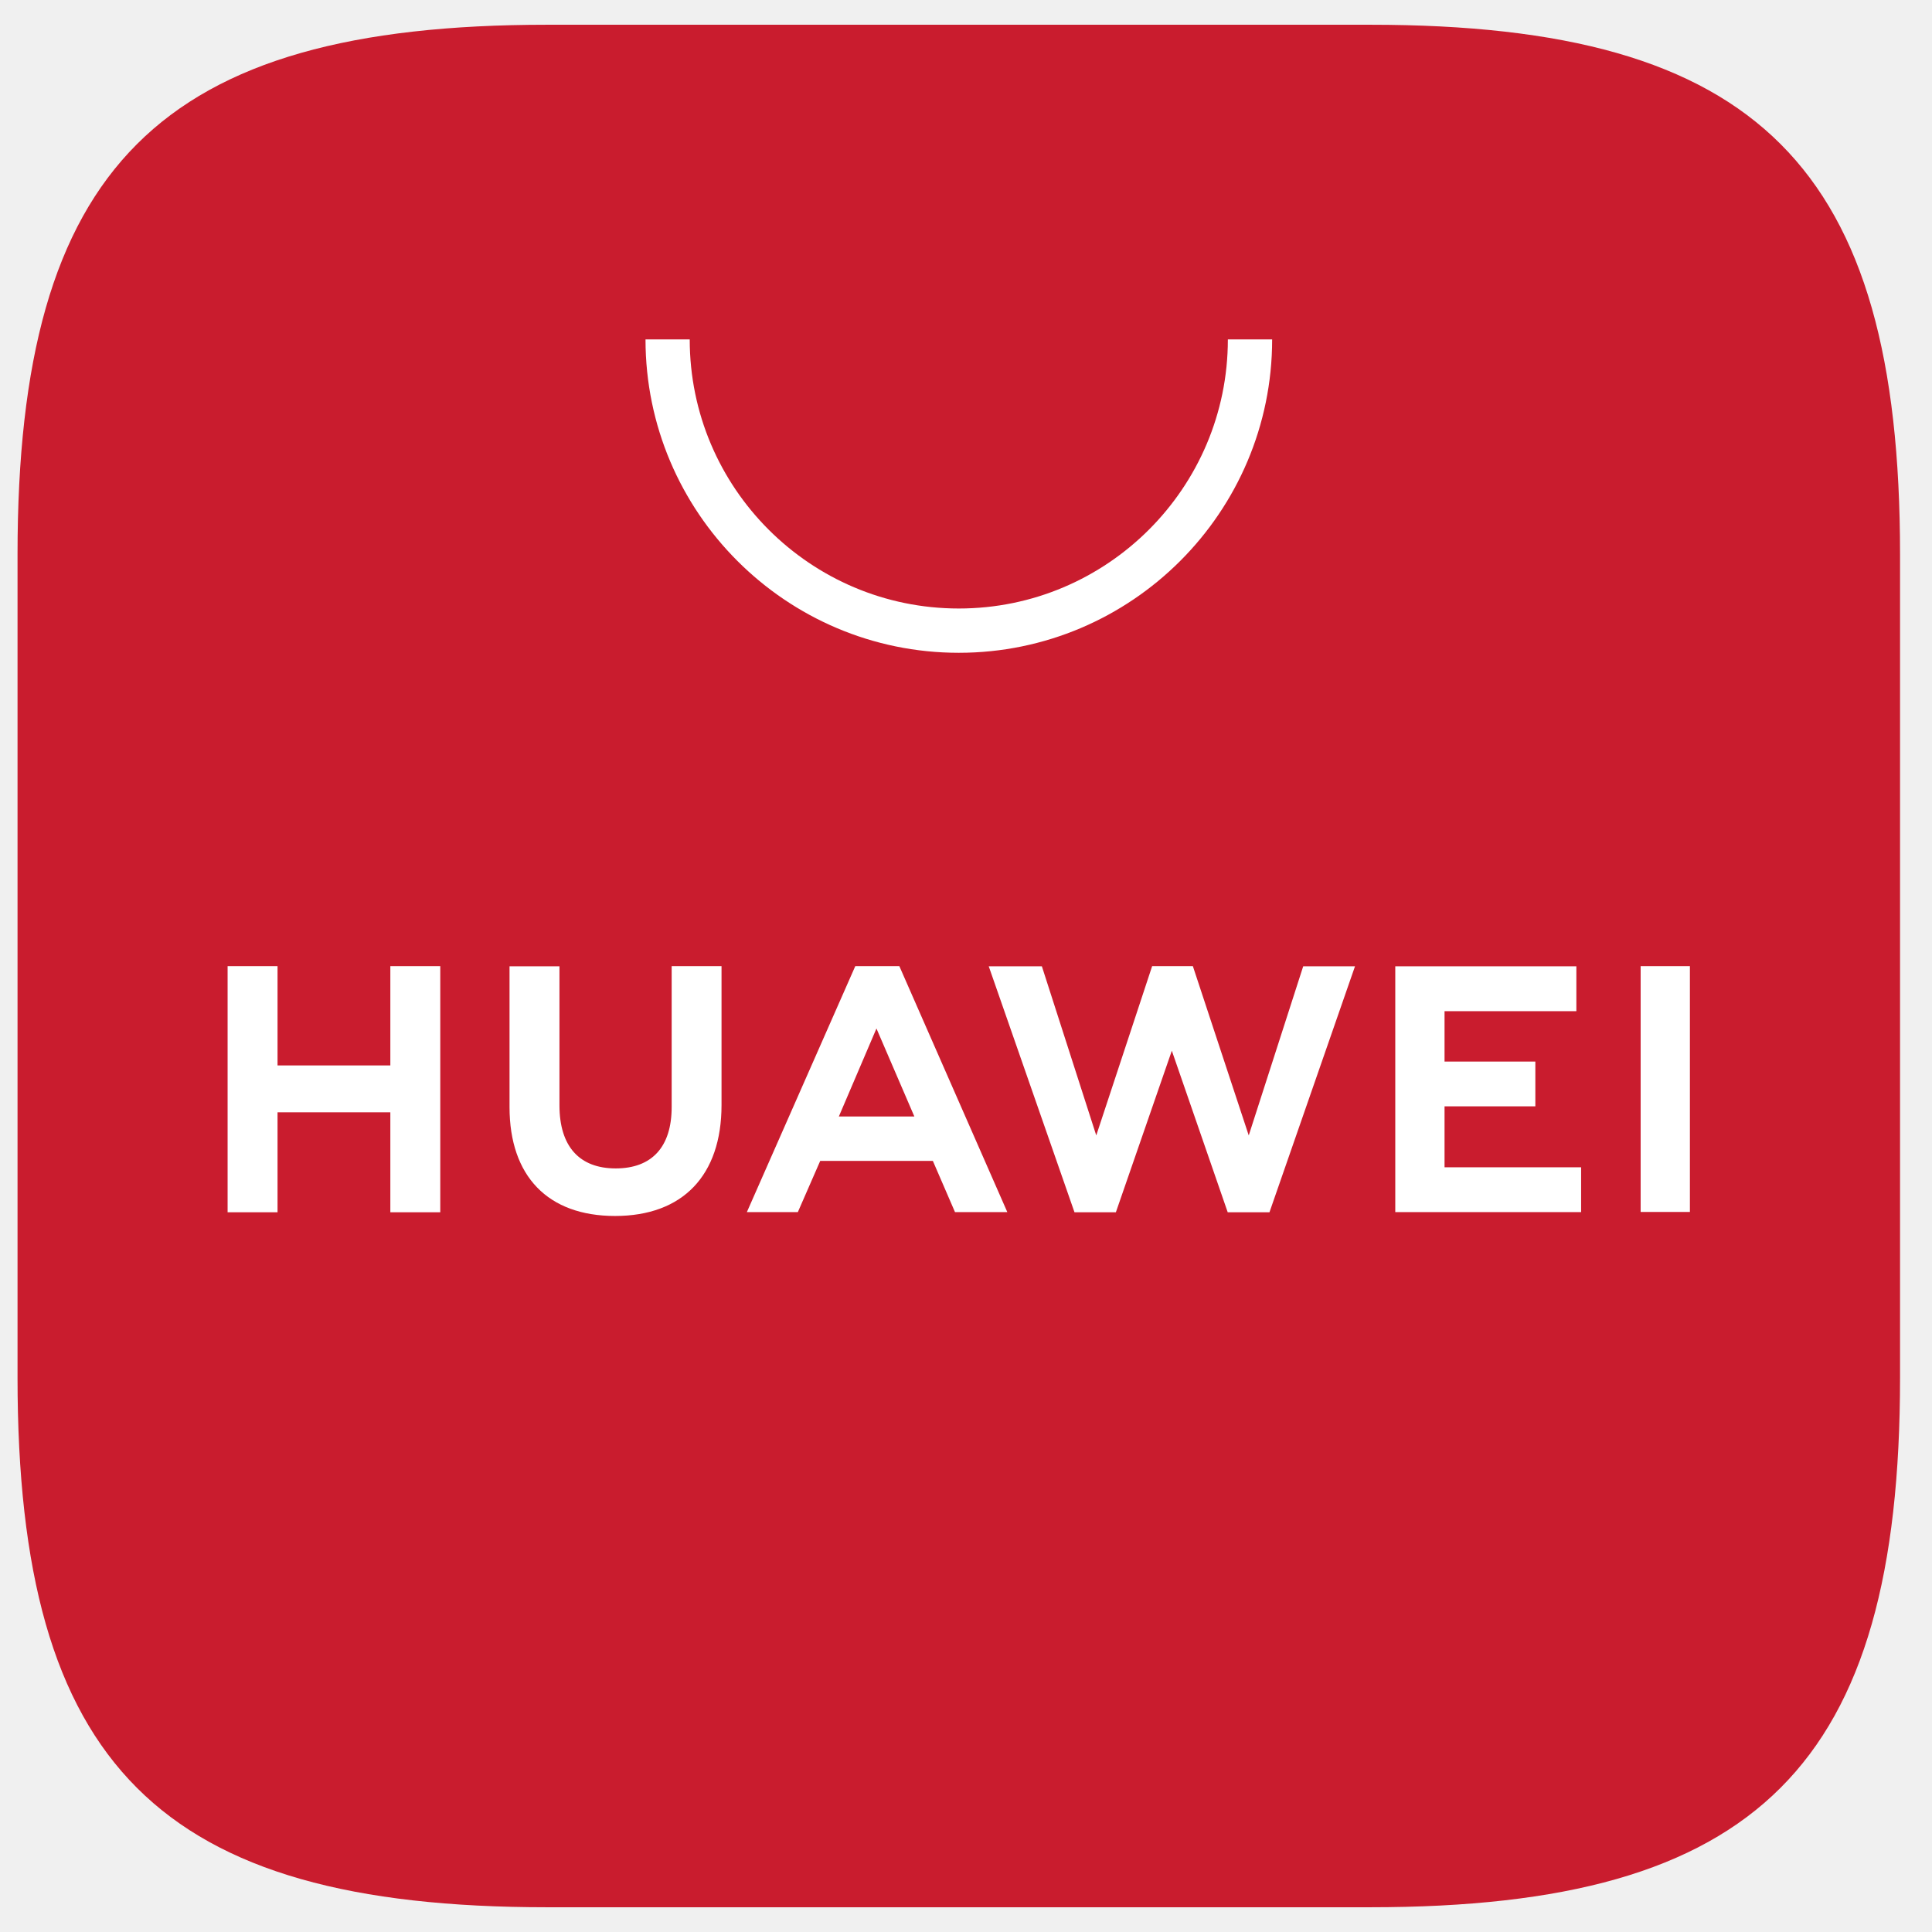
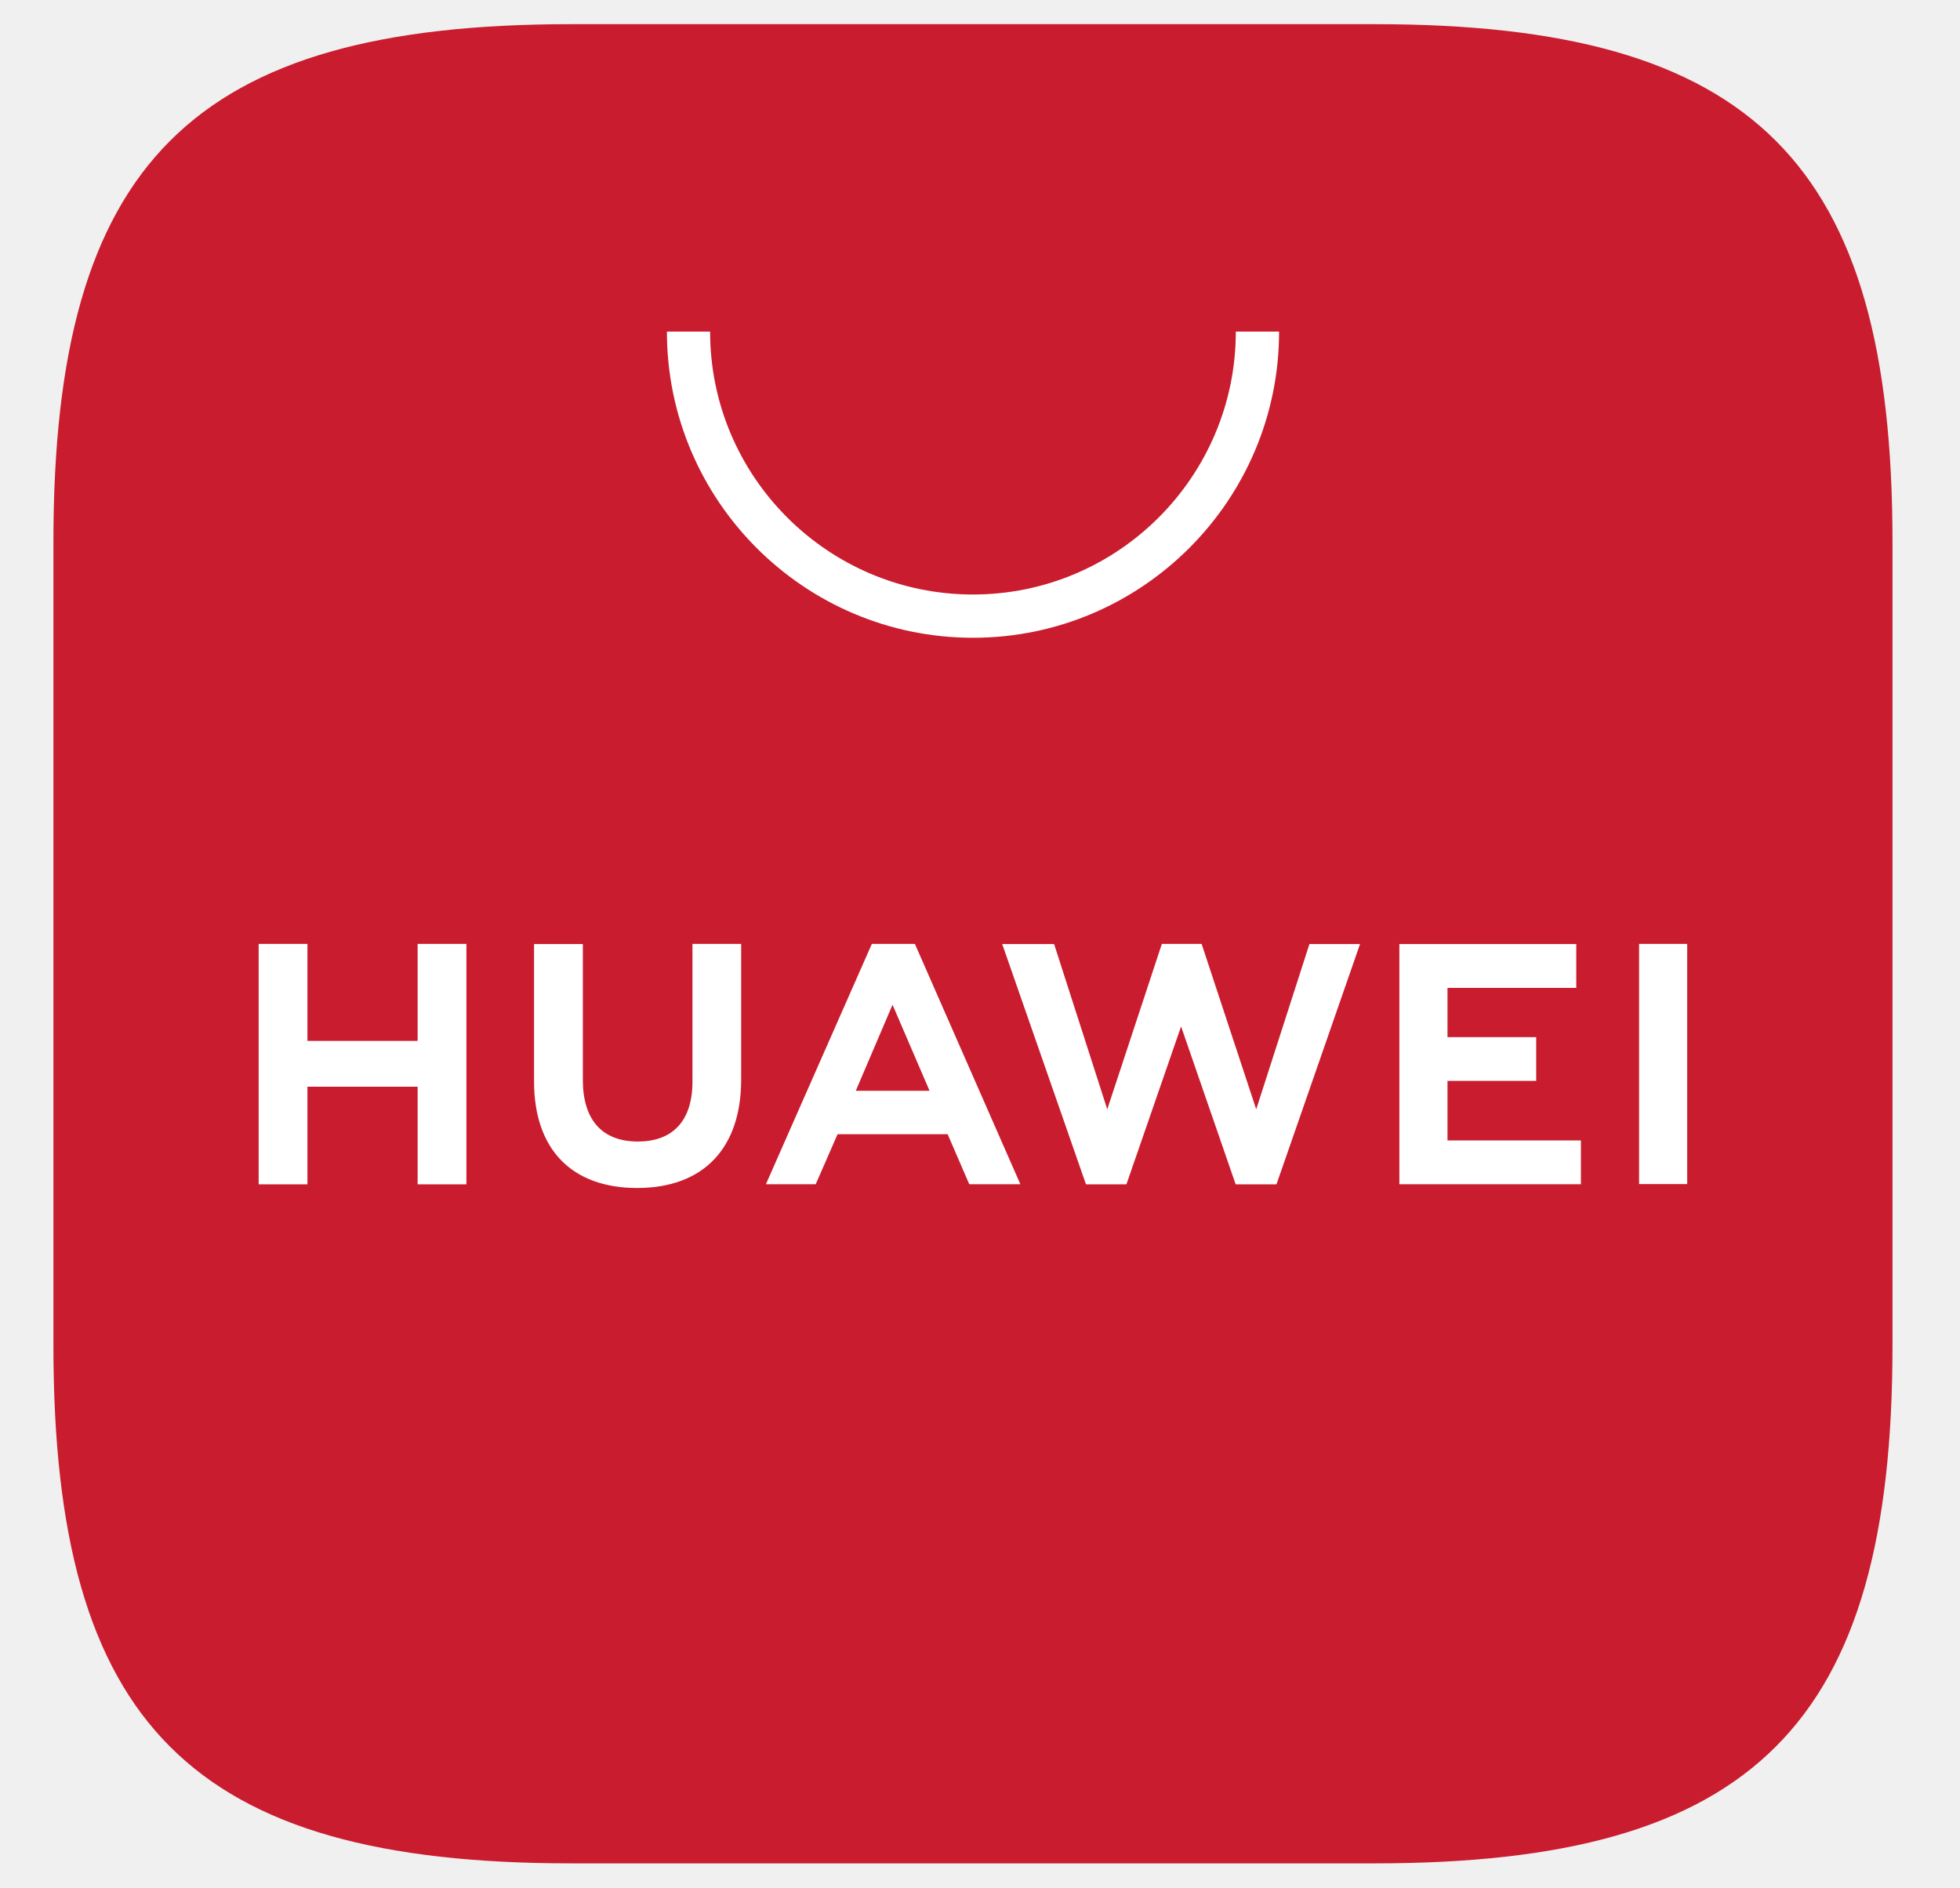
- <svg xmlns="http://www.w3.org/2000/svg" width="26" height="26" viewBox="0 0 26 26" fill="none">
-   <path fill-rule="evenodd" clip-rule="evenodd" d="M18.442 0.333H7.364C2.145 0.333 0.236 2.242 0.236 7.461V18.54C0.236 23.758 2.145 25.667 7.364 25.667H18.439C23.657 25.667 25.57 23.758 25.57 18.54V7.461C25.57 2.242 23.661 0.333 18.442 0.333Z" fill="#C91C2E" />
-   <path d="M11.289 15.025H12.305L11.795 13.841L11.289 15.025ZM11.038 15.623L10.737 16.312H10.051L11.51 13.002H12.103L13.556 16.312H12.852L12.554 15.623H11.038ZM22.079 16.31H22.742V13.002H22.079V16.31ZM19.44 14.889H20.662V14.286H19.44V13.608H21.214V13.004H18.777V16.312H21.278V15.709H19.44V14.889ZM16.805 15.28L16.053 13.002H15.505L14.753 15.28L14.021 13.004H13.306L14.46 16.314H15.017L15.77 14.14L16.522 16.314H17.084L18.235 13.004H17.538L16.805 15.28ZM9.039 14.898C9.039 15.437 8.771 15.724 8.286 15.724C7.797 15.724 7.529 15.428 7.529 14.875V13.004H6.857V14.898C6.857 15.83 7.374 16.364 8.277 16.364C9.188 16.364 9.71 15.819 9.71 14.871V13.002H9.039V14.898ZM5.253 13.002H5.925V16.314H5.253V14.969H3.735V16.314H3.063V13.002H3.735V14.338H5.253V13.002Z" fill="white" />
-   <path d="M12.903 8.785C10.578 8.785 8.687 6.893 8.687 4.568H9.282C9.282 6.565 10.906 8.189 12.903 8.189C14.9 8.189 16.524 6.565 16.524 4.568H17.12C17.12 6.893 15.228 8.785 12.903 8.785Z" fill="white" />
+ <svg xmlns="http://www.w3.org/2000/svg" width="27" height="26" viewBox="0 0 27 26" fill="none">
+   <path fill-rule="evenodd" clip-rule="evenodd" d="M18.942 0.333H7.864C2.645 0.333 0.736 2.242 0.736 7.461V18.539C0.736 23.758 2.645 25.667 7.864 25.667H18.939C24.157 25.667 26.07 23.758 26.07 18.539V7.461C26.07 2.242 24.161 0.333 18.942 0.333Z" fill="#C91C2E" />
+   <path d="M11.789 15.025H12.805L12.295 13.84L11.789 15.025ZM11.538 15.623L11.237 16.312H10.551L12.01 13.002H12.603L14.056 16.312H13.352L13.054 15.623H11.538ZM22.579 16.31H23.242V13.002H22.579V16.31ZM19.94 14.889H21.162V14.286H19.94V13.608H21.714V13.004H19.277V16.312H21.778V15.709H19.94V14.889ZM17.305 15.28L16.553 13.002H16.005L15.253 15.28L14.521 13.004H13.806L14.96 16.314H15.517L16.27 14.139L17.022 16.314H17.584L18.735 13.004H18.038L17.305 15.28ZM9.539 14.898C9.539 15.436 9.271 15.724 8.786 15.724C8.297 15.724 8.029 15.428 8.029 14.875V13.004H7.357V14.898C7.357 15.83 7.874 16.364 8.777 16.364C9.688 16.364 10.21 15.819 10.21 14.87V13.002H9.539V14.898ZM5.753 13.002H6.425V16.314H5.753V14.969H4.235V16.314H3.563V13.002H4.235V14.338H5.753V13.002Z" fill="white" />
+   <path d="M13.403 8.785C11.078 8.785 9.187 6.893 9.187 4.568H9.782C9.782 6.565 11.406 8.189 13.403 8.189C15.4 8.189 17.024 6.565 17.024 4.568H17.62C17.62 6.893 15.728 8.785 13.403 8.785Z" fill="white" />
</svg>
